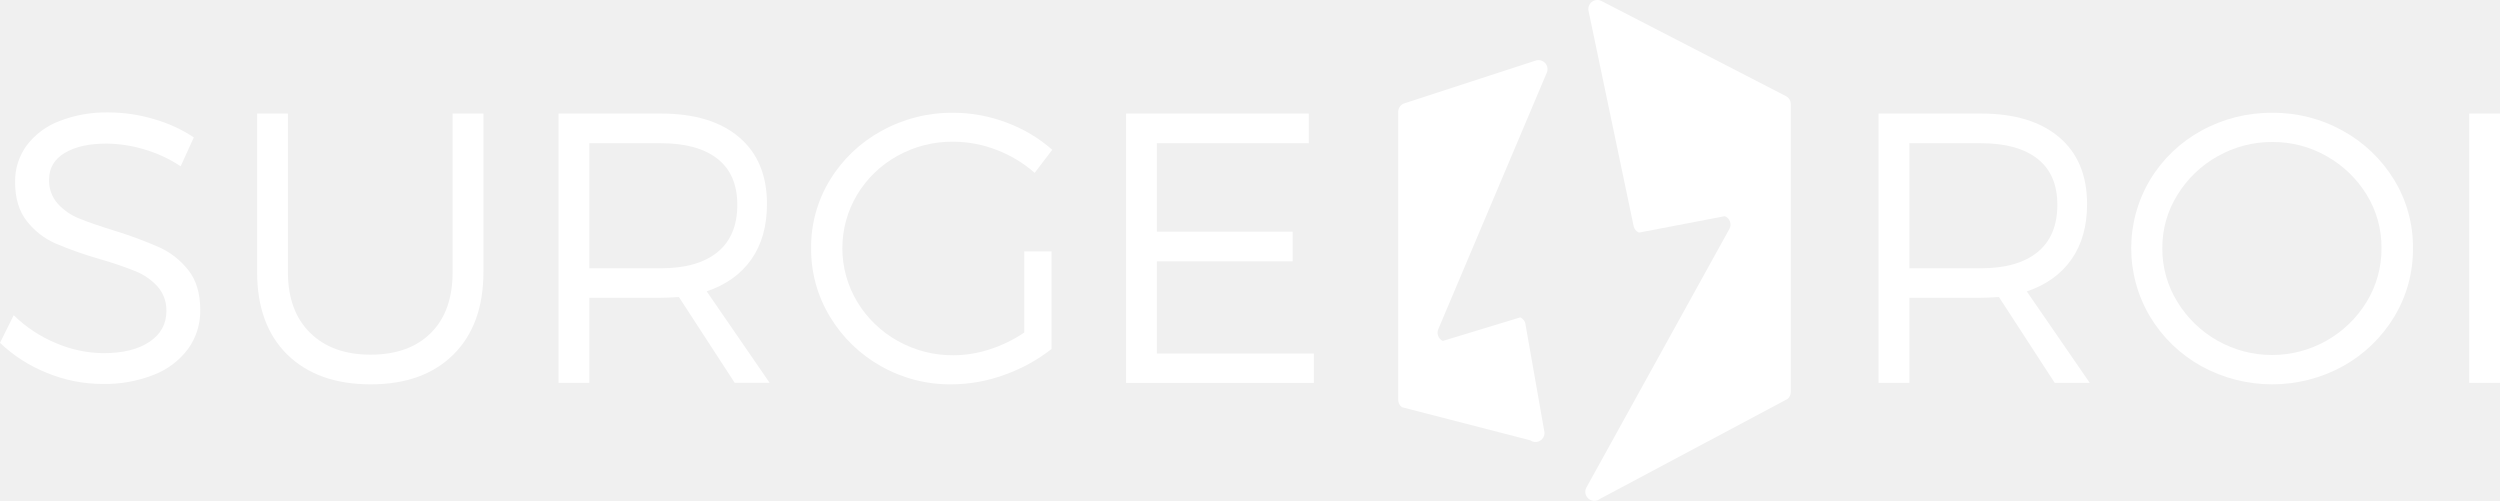
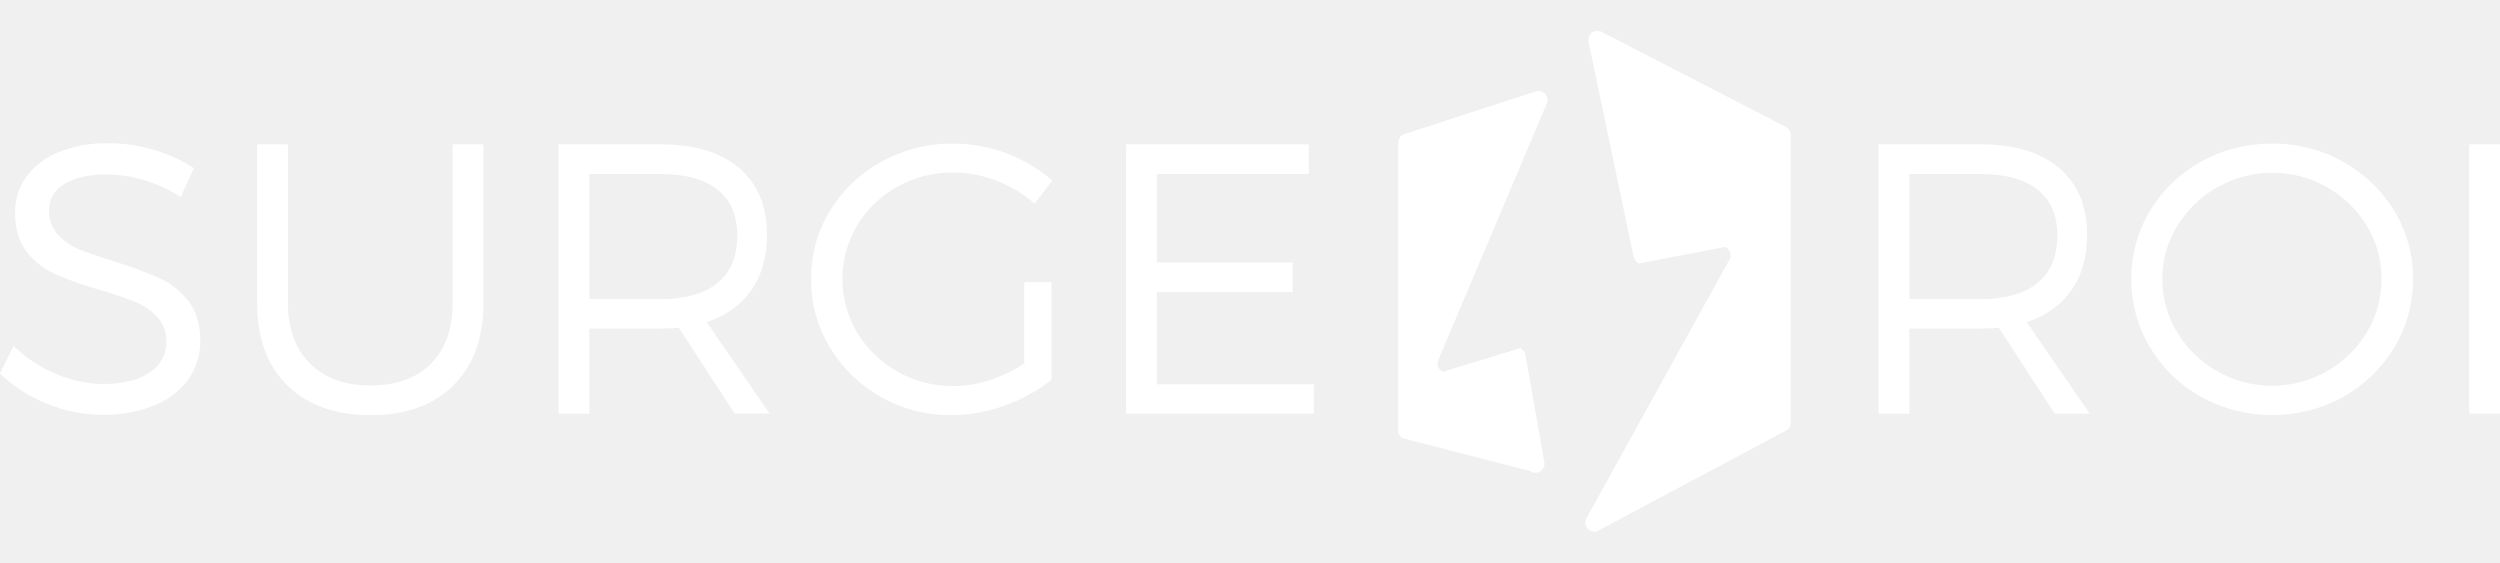
- <svg xmlns="http://www.w3.org/2000/svg" viewBox="0 0 935.95 187.52">
-   <g id="Layer_2" data-name="Layer 2">
-     <g id="Layer_1-2" data-name="Layer 1">
-       <g>
-         <path d="M62.36,44.62A53.24,53.24,0,0,1,77.2,51.44L72.28,62.26a49.84,49.84,0,0,0-13.82-6.39,50.47,50.47,0,0,0-14-2.11q-9.78,0-15.61,3.51t-5.84,9.92a13,13,0,0,0,3.24,9.07,21.81,21.81,0,0,0,8.12,5.58q4.88,2,13.39,4.61a153.5,153.5,0,0,1,16.63,6.19,29.18,29.18,0,0,1,10.76,8.5q4.45,5.64,4.46,14.84a24.2,24.2,0,0,1-4.54,14.62,29.15,29.15,0,0,1-12.83,9.71,49.64,49.64,0,0,1-19.12,3.44,54.81,54.81,0,0,1-21-4.18A55.06,55.06,0,0,1,4.64,128.35L9.77,118A49.63,49.63,0,0,0,25.7,128.5a46.06,46.06,0,0,0,17.61,3.72q11,0,17.3-4.25t6.32-11.43a13.33,13.33,0,0,0-3.3-9.28,22.62,22.62,0,0,0-8.19-5.69A137.55,137.55,0,0,0,42,97a141.85,141.85,0,0,1-16.55-5.84,27.8,27.8,0,0,1-10.76-8.37q-4.39-5.55-4.4-14.62a22.62,22.62,0,0,1,4.33-13.71,27.65,27.65,0,0,1,12.27-9.14,48.09,48.09,0,0,1,18.28-3.23A59.76,59.76,0,0,1,62.36,44.62Z" transform="translate(-4.64)" style="fill: #fff" />
-         <path d="M174.37,132.75q-11.25,11.15-31,11.14t-31.18-11.14q-11.3-11.15-11.29-30.9V42.51h11.53v59.34q0,14.55,8.3,22.74t22.64,8.19q14.41,0,22.57-8.12t8.15-22.81V42.51h11.54v59.34Q185.62,121.6,174.37,132.75Z" transform="translate(-4.64)" style="fill: #fff" />
-         <path d="M258.81,111.2q-4.29.28-6.75.28H225.27v31.85H213.74V42.51h38.32q18.84,0,29.28,8.86t10.44,25q0,12.38-5.83,20.7t-16.74,12l23.56,34.24H279.69Zm14.44-16.8q7.42-6.06,7.42-17.72,0-11.4-7.42-17.23t-21.19-5.83H225.27v46.82h26.79Q265.83,100.44,273.25,94.4Z" transform="translate(-4.64)" style="fill: #fff" />
-         <path d="M398.3,94.11v36.56a62.19,62.19,0,0,1-17.58,9.64,58.15,58.15,0,0,1-19.9,3.58,52.41,52.41,0,0,1-26.4-6.82,51.83,51.83,0,0,1-19.05-18.49,48.61,48.61,0,0,1-7.07-25.66,48.08,48.08,0,0,1,7.07-25.56A51.37,51.37,0,0,1,334.67,49a54.34,54.34,0,0,1,26.79-6.78,56.17,56.17,0,0,1,20.07,3.69,54.66,54.66,0,0,1,17.05,10.16L392,64.72a46.41,46.41,0,0,0-14.2-8.57,45,45,0,0,0-16.31-3.1,42,42,0,0,0-20.88,5.31,40.2,40.2,0,0,0-15.05,14.49,39,39,0,0,0,.07,40.25,40.92,40.92,0,0,0,15.12,14.55A41.82,41.82,0,0,0,361.6,133a44,44,0,0,0,13.67-2.25,50.42,50.42,0,0,0,12.83-6.26V94.11Z" transform="translate(-4.64)" style="fill: #fff" />
-         <path d="M437.74,53.62V86.73h50.84V97.84H437.74v34.52h58.78v11H426.21V42.51h68.41V53.62Z" transform="translate(-4.64)" style="fill: #fff" />
-       </g>
-       <g>
-         <path d="M753,111.2q-4.29.28-6.75.28H719.47v31.85H707.93V42.51h38.32q18.84,0,29.29,8.86T786,76.4q0,12.38-5.84,20.7t-16.73,12L787,143.33H773.88Zm14.45-16.8q7.42-6.06,7.42-17.72,0-11.4-7.42-17.23t-21.2-5.83H719.47v46.82h26.78Q760,100.44,767.45,94.4Z" transform="translate(-4.64)" style="fill: #fff" />
-         <path d="M881.81,49A51.58,51.58,0,0,1,901,67.4,48.11,48.11,0,0,1,908,92.92,48.6,48.6,0,0,1,901,118.58a51.61,51.61,0,0,1-19.16,18.49,55.07,55.07,0,0,1-53.09,0,51.58,51.58,0,0,1-19.15-18.49,50,50,0,0,1,0-51.29,50.92,50.92,0,0,1,19.15-18.35,54,54,0,0,1,26.65-6.71A53.16,53.16,0,0,1,881.81,49Zm-47,9.53A41.34,41.34,0,0,0,819.8,73a37.07,37.07,0,0,0-5.63,20A37.57,37.57,0,0,0,819.8,113a41.49,41.49,0,0,0,70.87,0,38,38,0,0,0,5.55-20.11,37.45,37.45,0,0,0-5.55-20,41.13,41.13,0,0,0-14.91-14.38,40.41,40.41,0,0,0-20.39-5.35A40.92,40.92,0,0,0,834.84,58.54Z" transform="translate(-4.64)" style="fill: #fff" />
-         <path d="M929.06,143.33V42.51h11.53V143.33Z" transform="translate(-4.64)" style="fill: #fff" />
-       </g>
-       <g>
-         <path d="M528.1,41.87V149.7a3.4,3.4,0,0,0,1.4,2.75l48,12.38a3.39,3.39,0,0,0,5.37-2.93l-7.07-40.18a3.4,3.4,0,0,0-2-2.9l-29,8.82a3.39,3.39,0,0,1-1.63-4.55l40.49-95.72a3.39,3.39,0,0,0-3.82-4.78l-49.12,16A3.38,3.38,0,0,0,528.1,41.87Z" transform="translate(-4.64)" style="fill: #fff" />
-         <path d="M599.36,4.11l16.88,80.54a3.37,3.37,0,0,0,2,2.43l32.15-6.15a3.39,3.39,0,0,1,1.76,4.67l-53.64,97a3.39,3.39,0,0,0,5.18,4.14l70.16-37.37a3.39,3.39,0,0,0,1.23-2.51V39.14A3.38,3.38,0,0,0,673.28,36L604.21.38A3.38,3.38,0,0,0,599.36,4.11Z" transform="translate(-4.64)" style="fill: #fff" />
-       </g>
-     </g>
+ <svg xmlns="http://www.w3.org/2000/svg" width="400" height="90" viewBox="0 0 935.95 187.52">
+   <g>
+     <path d="M62.36,44.62A53.24,53.24,0,0,1,77.2,51.44L72.28,62.26a49.84,49.84,0,0,0-13.82-6.39,50.47,50.47,0,0,0-14-2.11q-9.78,0-15.61,3.51t-5.84,9.92a13,13,0,0,0,3.24,9.07,21.81,21.81,0,0,0,8.12,5.58q4.88,2,13.39,4.61a153.5,153.5,0,0,1,16.63,6.19,29.18,29.18,0,0,1,10.76,8.5q4.45,5.64,4.46,14.84a24.2,24.2,0,0,1-4.54,14.62,29.15,29.15,0,0,1-12.83,9.71,49.64,49.64,0,0,1-19.12,3.44,54.81,54.81,0,0,1-21-4.18A55.06,55.06,0,0,1,4.64,128.35L9.77,118A49.63,49.63,0,0,0,25.7,128.5a46.06,46.06,0,0,0,17.61,3.72q11,0,17.3-4.25t6.32-11.43a13.33,13.33,0,0,0-3.3-9.28,22.62,22.62,0,0,0-8.19-5.69A137.55,137.55,0,0,0,42,97a141.85,141.85,0,0,1-16.55-5.84,27.8,27.8,0,0,1-10.76-8.37q-4.39-5.55-4.4-14.62a22.62,22.62,0,0,1,4.33-13.71,27.65,27.65,0,0,1,12.27-9.14,48.09,48.09,0,0,1,18.28-3.23A59.76,59.76,0,0,1,62.36,44.62Z" transform="translate(-4.64)" style="fill: #fff" />
+     <path d="M174.37,132.75q-11.25,11.15-31,11.14t-31.18-11.14q-11.3-11.15-11.29-30.9V42.51h11.53v59.34q0,14.55,8.3,22.74t22.64,8.19q14.41,0,22.57-8.12t8.15-22.81V42.51h11.54v59.34Q185.62,121.6,174.37,132.75Z" transform="translate(-4.64)" style="fill: #fff" />
+     <path d="M258.81,111.2q-4.29.28-6.75.28H225.27v31.85H213.74V42.51h38.32q18.84,0,29.28,8.86t10.44,25q0,12.38-5.83,20.7t-16.74,12l23.56,34.24H279.69Zm14.44-16.8q7.42-6.06,7.42-17.72,0-11.4-7.42-17.23t-21.19-5.83H225.27v46.82h26.79Q265.83,100.44,273.25,94.4Z" transform="translate(-4.64)" style="fill: #fff" />
+     <path d="M398.3,94.11v36.56a62.19,62.19,0,0,1-17.58,9.64,58.15,58.15,0,0,1-19.9,3.58,52.41,52.41,0,0,1-26.4-6.82,51.83,51.83,0,0,1-19.05-18.49,48.61,48.61,0,0,1-7.07-25.66,48.08,48.08,0,0,1,7.07-25.56A51.37,51.37,0,0,1,334.67,49a54.34,54.34,0,0,1,26.79-6.78,56.17,56.17,0,0,1,20.07,3.69,54.66,54.66,0,0,1,17.05,10.16L392,64.72a46.41,46.41,0,0,0-14.2-8.57,45,45,0,0,0-16.31-3.1,42,42,0,0,0-20.88,5.31,40.2,40.2,0,0,0-15.05,14.49,39,39,0,0,0,.07,40.25,40.92,40.92,0,0,0,15.12,14.55A41.82,41.82,0,0,0,361.6,133a44,44,0,0,0,13.67-2.25,50.42,50.42,0,0,0,12.83-6.26V94.11Z" transform="translate(-4.64)" style="fill: #fff" />
+     <path d="M437.74,53.62V86.73h50.84V97.84H437.74v34.52h58.78v11H426.21V42.51h68.41V53.62Z" transform="translate(-4.64)" style="fill: #fff" />
+   </g>
+   <g>
+     <path d="M753,111.2q-4.29.28-6.75.28H719.47v31.85H707.93V42.51h38.32q18.84,0,29.29,8.86T786,76.4q0,12.38-5.84,20.7t-16.73,12L787,143.33H773.88Zm14.45-16.8q7.42-6.06,7.42-17.72,0-11.4-7.42-17.23t-21.2-5.83H719.47v46.82h26.78Q760,100.44,767.45,94.4Z" transform="translate(-4.64)" style="fill: #fff" />
+     <path d="M881.81,49A51.58,51.58,0,0,1,901,67.4,48.11,48.11,0,0,1,908,92.92,48.6,48.6,0,0,1,901,118.58a51.61,51.61,0,0,1-19.16,18.49,55.07,55.07,0,0,1-53.09,0,51.58,51.58,0,0,1-19.15-18.49,50,50,0,0,1,0-51.29,50.92,50.92,0,0,1,19.15-18.35,54,54,0,0,1,26.65-6.71A53.16,53.16,0,0,1,881.81,49Zm-47,9.53A41.34,41.34,0,0,0,819.8,73a37.07,37.07,0,0,0-5.63,20A37.57,37.57,0,0,0,819.8,113a41.49,41.49,0,0,0,70.87,0,38,38,0,0,0,5.55-20.11,37.45,37.45,0,0,0-5.55-20,41.13,41.13,0,0,0-14.91-14.38,40.41,40.41,0,0,0-20.39-5.35A40.92,40.92,0,0,0,834.84,58.54Z" transform="translate(-4.64)" style="fill: #fff" />
+     <path d="M929.06,143.33V42.51h11.53V143.33Z" transform="translate(-4.64)" style="fill: #fff" />
+   </g>
+   <g>
+     <path d="M528.1,41.87V149.7a3.4,3.4,0,0,0,1.4,2.75l48,12.38a3.39,3.39,0,0,0,5.37-2.93l-7.07-40.18a3.4,3.4,0,0,0-2-2.9l-29,8.82a3.39,3.39,0,0,1-1.63-4.55l40.49-95.72a3.39,3.39,0,0,0-3.82-4.78l-49.12,16A3.38,3.38,0,0,0,528.1,41.87Z" transform="translate(-4.64)" style="fill: #fff" />
+     <path d="M599.36,4.11l16.88,80.54a3.37,3.37,0,0,0,2,2.43l32.15-6.15a3.39,3.39,0,0,1,1.76,4.67l-53.64,97a3.39,3.39,0,0,0,5.18,4.14l70.16-37.37a3.39,3.39,0,0,0,1.23-2.51V39.14A3.38,3.38,0,0,0,673.28,36L604.21.38A3.38,3.38,0,0,0,599.36,4.11Z" transform="translate(-4.64)" style="fill: #fff" />
  </g>
</svg>
